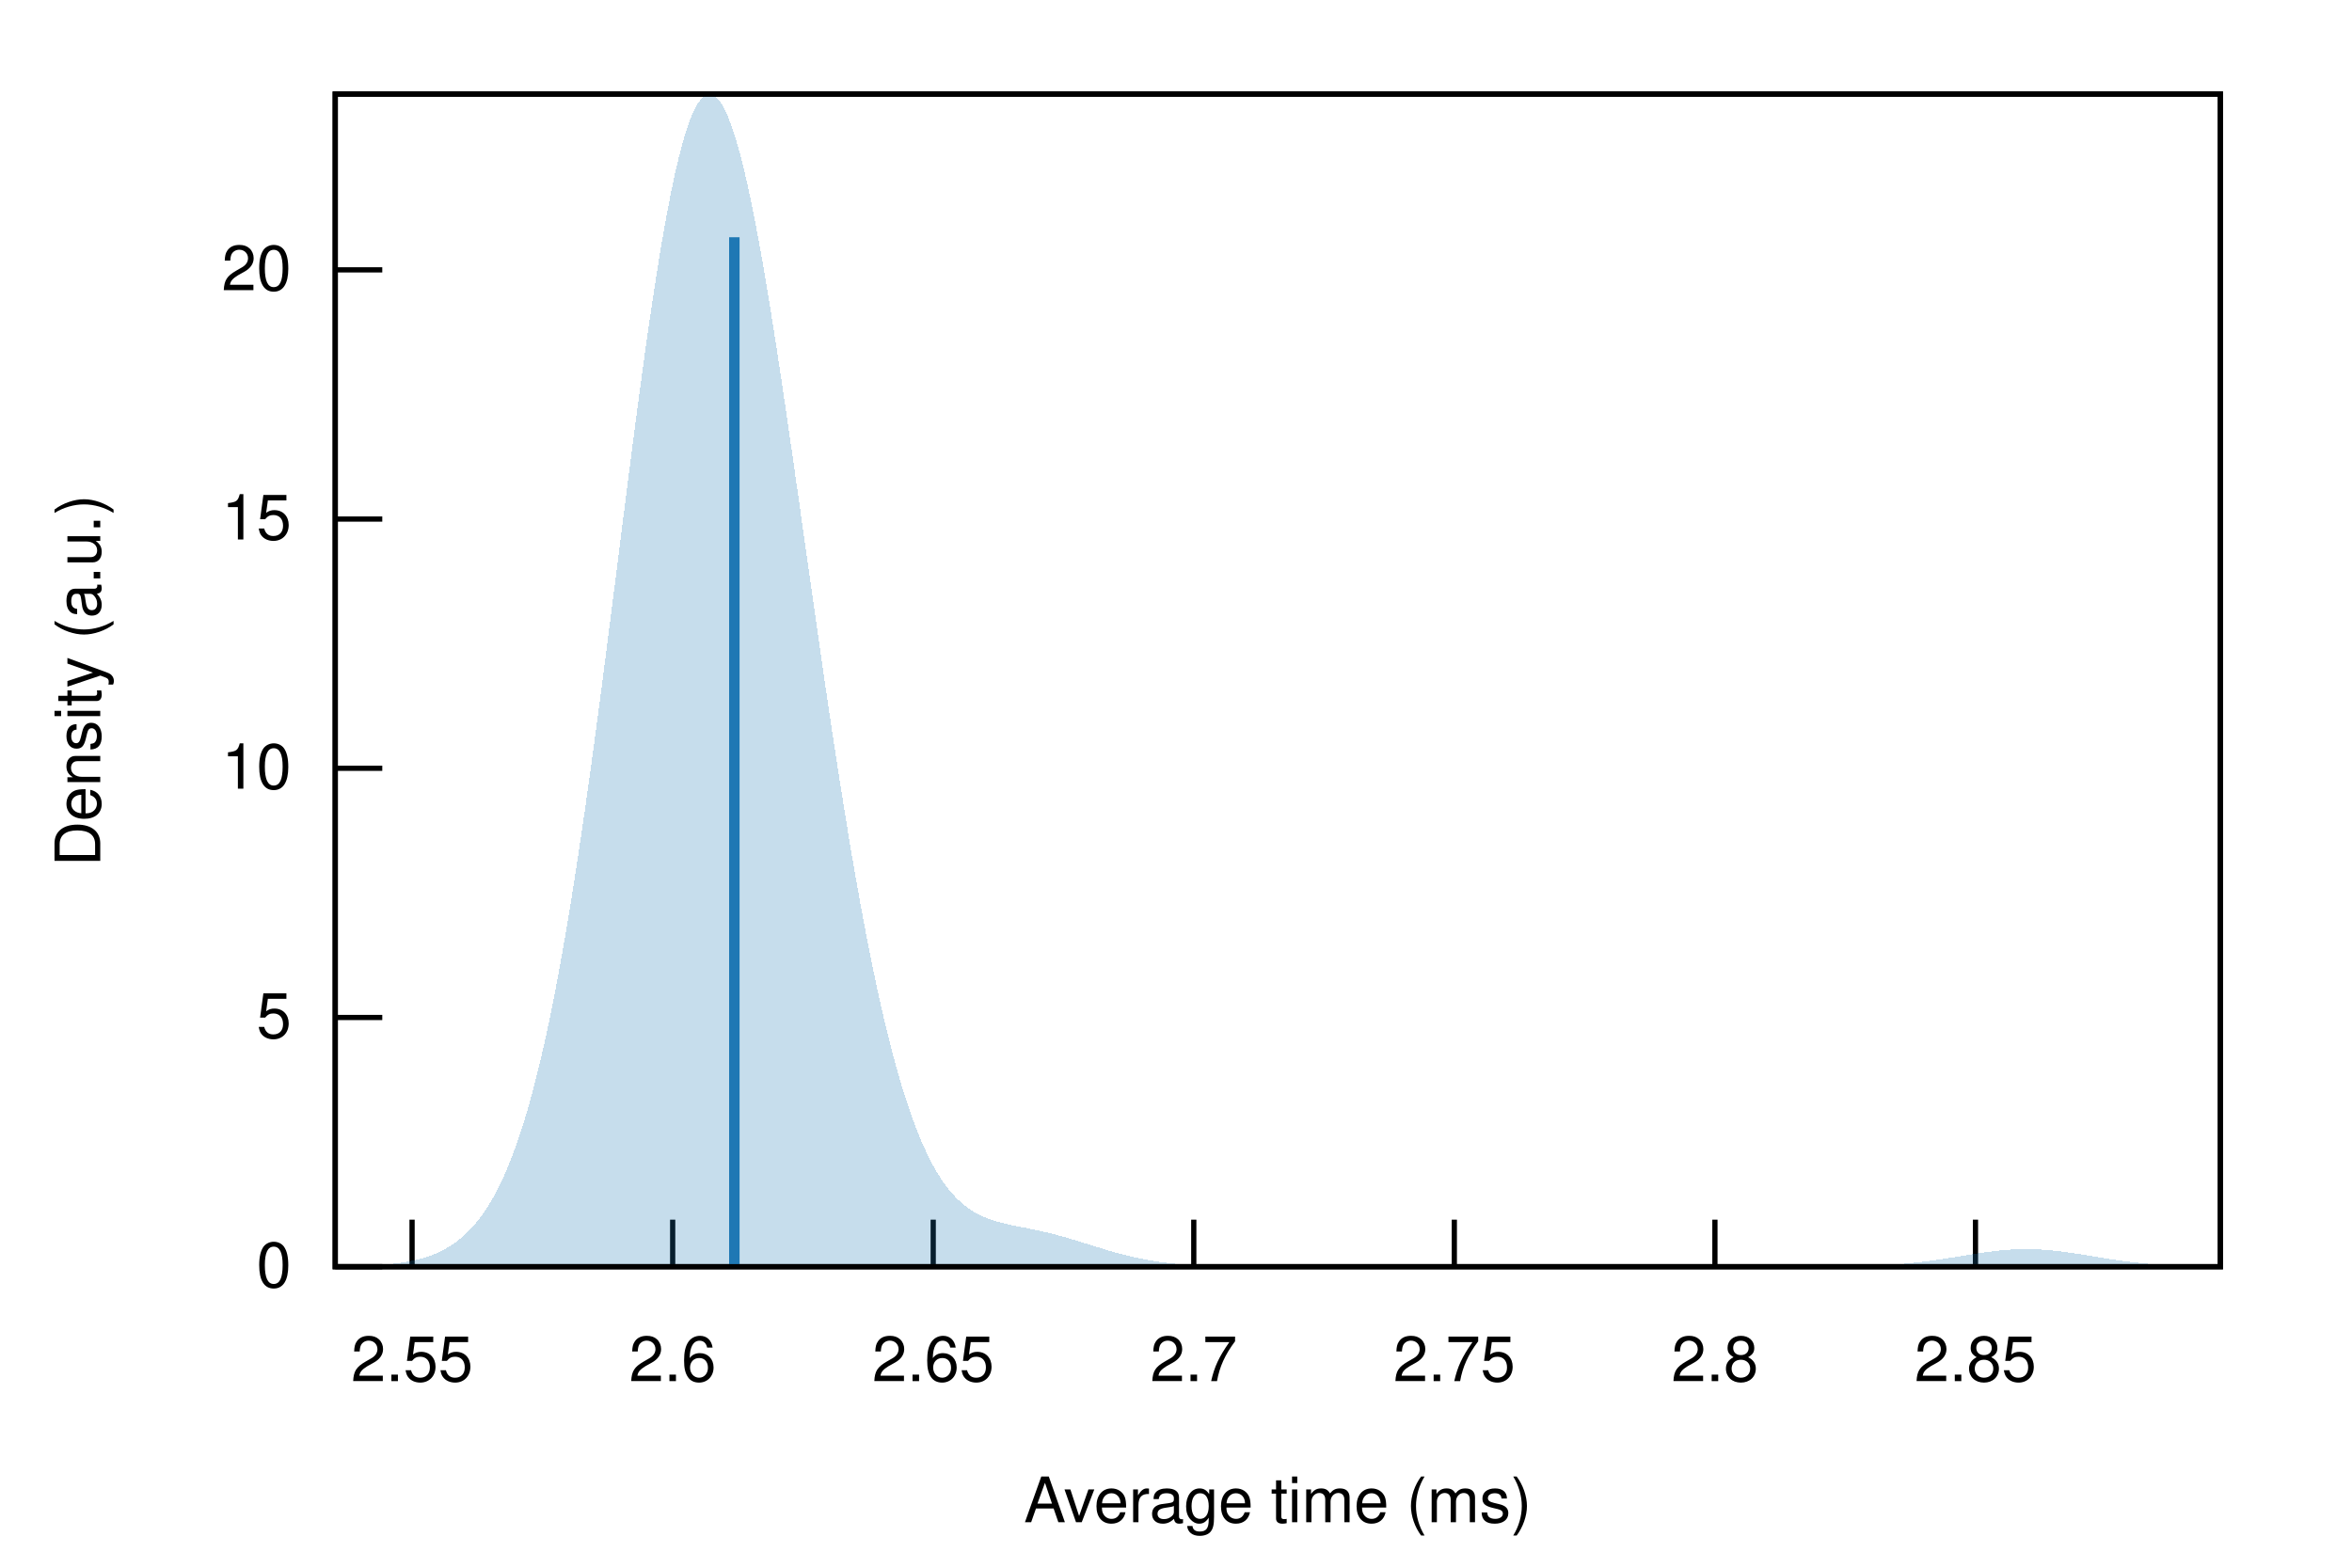
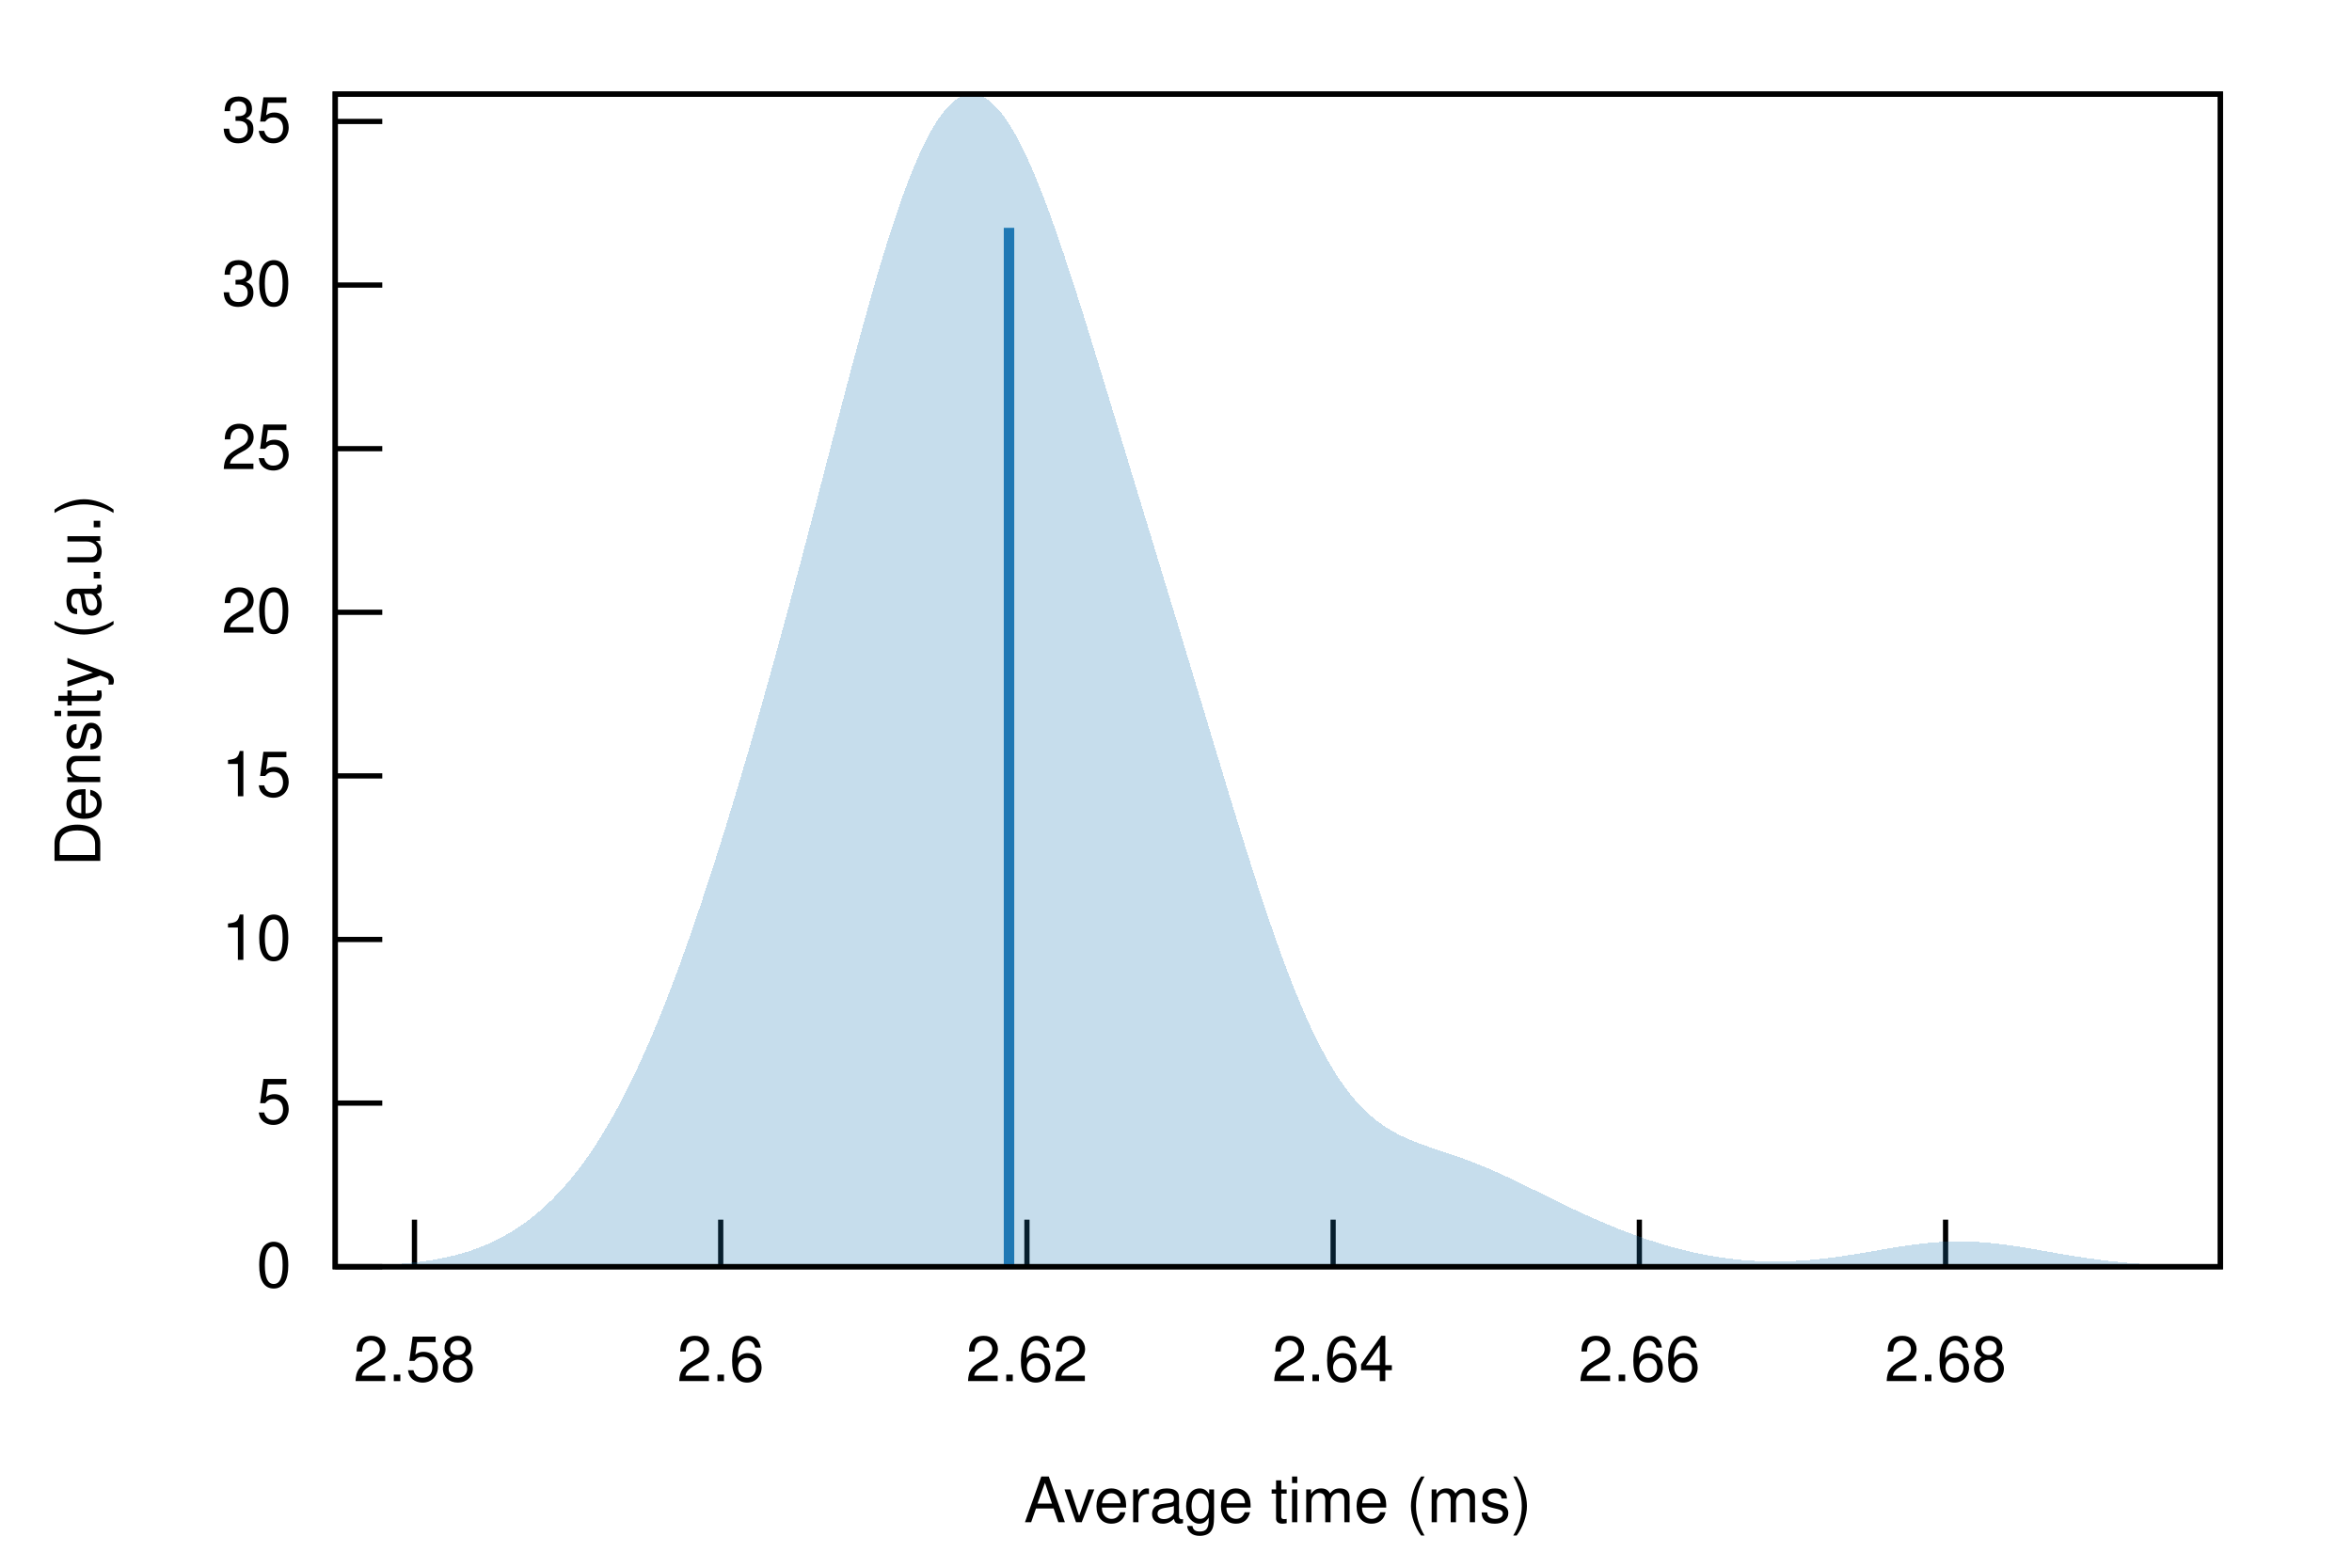
<svg xmlns="http://www.w3.org/2000/svg" xmlns:xlink="http://www.w3.org/1999/xlink" viewBox="0 0 450 300">
  <g id="gnuplot_canvas">
    <rect x="0" y="0" width="450" height="300" fill="none" />
    <defs>
      <circle id="gpDot" r="0.5" stroke-width="0.5" stroke="currentColor" />
      <path id="gpPt0" stroke-width="0.222" stroke="currentColor" d="M-1,0 h2 M0,-1 v2" />
      <path id="gpPt1" stroke-width="0.222" stroke="currentColor" d="M-1,-1 L1,1 M1,-1 L-1,1" />
      <path id="gpPt2" stroke-width="0.222" stroke="currentColor" d="M-1,0 L1,0 M0,-1 L0,1 M-1,-1 L1,1 M-1,1 L1,-1" />
      <rect id="gpPt3" stroke-width="0.222" stroke="currentColor" x="-1" y="-1" width="2" height="2" />
      <rect id="gpPt4" stroke-width="0.222" stroke="currentColor" fill="currentColor" x="-1" y="-1" width="2" height="2" />
      <circle id="gpPt5" stroke-width="0.222" stroke="currentColor" cx="0" cy="0" r="1" />
      <use xlink:href="#gpPt5" id="gpPt6" fill="currentColor" stroke="none" />
      <path id="gpPt7" stroke-width="0.222" stroke="currentColor" d="M0,-1.33 L-1.33,0.67 L1.33,0.67 z" />
      <use xlink:href="#gpPt7" id="gpPt8" fill="currentColor" stroke="none" />
      <use xlink:href="#gpPt7" id="gpPt9" stroke="currentColor" transform="rotate(180)" />
      <use xlink:href="#gpPt9" id="gpPt10" fill="currentColor" stroke="none" />
      <use xlink:href="#gpPt3" id="gpPt11" stroke="currentColor" transform="rotate(45)" />
      <use xlink:href="#gpPt11" id="gpPt12" fill="currentColor" stroke="none" />
      <path id="gpPt13" stroke-width="0.222" stroke="currentColor" d="M0,1.330 L1.265,0.411 L0.782,-1.067 L-0.782,-1.076 L-1.265,0.411 z" />
      <use xlink:href="#gpPt13" id="gpPt14" fill="currentColor" stroke="none" />
      <filter id="textbox" filterUnits="objectBoundingBox" x="0" y="0" height="1" width="1">
        <feFlood flood-color="white" flood-opacity="1" result="bgnd" />
        <feComposite in="SourceGraphic" in2="bgnd" operator="atop" />
      </filter>
      <filter id="greybox" filterUnits="objectBoundingBox" x="0" y="0" height="1" width="1">
        <feFlood flood-color="lightgrey" flood-opacity="1" result="grey" />
        <feComposite in="SourceGraphic" in2="grey" operator="atop" />
      </filter>
    </defs>
    <g fill="none" color="white" stroke="currentColor" stroke-width="1.00" stroke-linecap="butt" stroke-linejoin="miter">
</g>
    <g fill="none" color="black" stroke="currentColor" stroke-width="1.00" stroke-linecap="butt" stroke-linejoin="miter">
      <path stroke="black" d="M64.14,242.40 L73.14,242.40  " />
      <g transform="translate(55.75,246.30)" stroke="none" fill="black" font-family="Helvetica" font-size="12.00" text-anchor="end">
        <text>
          <tspan font-family="Helvetica"> 0</tspan>
        </text>
      </g>
    </g>
    <g fill="none" color="black" stroke="currentColor" stroke-width="1.00" stroke-linecap="butt" stroke-linejoin="miter">
-       <path stroke="black" d="M64.14,194.71 L73.14,194.71  " />
-       <g transform="translate(55.75,198.61)" stroke="none" fill="black" font-family="Helvetica" font-size="12.00" text-anchor="end">
+       <path stroke="black" d="M64.14,211.09 L73.14,211.09  " />
+       <g transform="translate(55.75,214.99)" stroke="none" fill="black" font-family="Helvetica" font-size="12.00" text-anchor="end">
        <text>
          <tspan font-family="Helvetica"> 5</tspan>
        </text>
      </g>
    </g>
    <g fill="none" color="black" stroke="currentColor" stroke-width="1.00" stroke-linecap="butt" stroke-linejoin="miter">
-       <path stroke="black" d="M64.14,147.02 L73.14,147.02  " />
-       <g transform="translate(55.75,150.92)" stroke="none" fill="black" font-family="Helvetica" font-size="12.00" text-anchor="end">
+       <path stroke="black" d="M64.14,179.78 L73.14,179.78  " />
+       <g transform="translate(55.75,183.68)" stroke="none" fill="black" font-family="Helvetica" font-size="12.00" text-anchor="end">
        <text>
          <tspan font-family="Helvetica"> 10</tspan>
        </text>
      </g>
    </g>
    <g fill="none" color="black" stroke="currentColor" stroke-width="1.00" stroke-linecap="butt" stroke-linejoin="miter">
-       <path stroke="black" d="M64.14,99.33 L73.14,99.33  " />
-       <g transform="translate(55.75,103.23)" stroke="none" fill="black" font-family="Helvetica" font-size="12.00" text-anchor="end">
+       <path stroke="black" d="M64.14,148.48 L73.14,148.48  " />
+       <g transform="translate(55.75,152.38)" stroke="none" fill="black" font-family="Helvetica" font-size="12.00" text-anchor="end">
        <text>
          <tspan font-family="Helvetica"> 15</tspan>
        </text>
      </g>
    </g>
    <g fill="none" color="black" stroke="currentColor" stroke-width="1.00" stroke-linecap="butt" stroke-linejoin="miter">
-       <path stroke="black" d="M64.14,51.64 L73.14,51.64  " />
-       <g transform="translate(55.75,55.54)" stroke="none" fill="black" font-family="Helvetica" font-size="12.00" text-anchor="end">
+       <path stroke="black" d="M64.14,117.17 L73.14,117.17  " />
+       <g transform="translate(55.75,121.07)" stroke="none" fill="black" font-family="Helvetica" font-size="12.00" text-anchor="end">
        <text>
          <tspan font-family="Helvetica"> 20</tspan>
        </text>
      </g>
    </g>
    <g fill="none" color="black" stroke="currentColor" stroke-width="1.00" stroke-linecap="butt" stroke-linejoin="miter">
-       <path stroke="black" d="M78.84,242.40 L78.84,233.40  " />
-       <g transform="translate(78.84,264.30)" stroke="none" fill="black" font-family="Helvetica" font-size="12.00" text-anchor="middle">
+       <path stroke="black" d="M64.14,85.86 L73.14,85.86  " />
+       <g transform="translate(55.75,89.76)" stroke="none" fill="black" font-family="Helvetica" font-size="12.00" text-anchor="end">
        <text>
-           <tspan font-family="Helvetica"> 2.55</tspan>
+           <tspan font-family="Helvetica"> 25</tspan>
        </text>
      </g>
    </g>
    <g fill="none" color="black" stroke="currentColor" stroke-width="1.00" stroke-linecap="butt" stroke-linejoin="miter">
-       <path stroke="black" d="M128.70,242.40 L128.70,233.40  " />
-       <g transform="translate(128.70,264.30)" stroke="none" fill="black" font-family="Helvetica" font-size="12.00" text-anchor="middle">
+       <path stroke="black" d="M64.14,54.55 L73.14,54.55  " />
+       <g transform="translate(55.75,58.45)" stroke="none" fill="black" font-family="Helvetica" font-size="12.00" text-anchor="end">
+         <text>
+           <tspan font-family="Helvetica"> 30</tspan>
+         </text>
+       </g>
+     </g>
+     <g fill="none" color="black" stroke="currentColor" stroke-width="1.00" stroke-linecap="butt" stroke-linejoin="miter">
+       <path stroke="black" d="M64.14,23.24 L73.14,23.24  " />
+       <g transform="translate(55.75,27.14)" stroke="none" fill="black" font-family="Helvetica" font-size="12.00" text-anchor="end">
+         <text>
+           <tspan font-family="Helvetica"> 35</tspan>
+         </text>
+       </g>
+     </g>
+     <g fill="none" color="black" stroke="currentColor" stroke-width="1.00" stroke-linecap="butt" stroke-linejoin="miter">
+       <path stroke="black" d="M79.30,242.40 L79.30,233.40  " />
+       <g transform="translate(79.30,264.30)" stroke="none" fill="black" font-family="Helvetica" font-size="12.00" text-anchor="middle">
+         <text>
+           <tspan font-family="Helvetica"> 2.58</tspan>
+         </text>
+       </g>
+     </g>
+     <g fill="none" color="black" stroke="currentColor" stroke-width="1.00" stroke-linecap="butt" stroke-linejoin="miter">
+       <path stroke="black" d="M137.89,242.40 L137.89,233.40  " />
+       <g transform="translate(137.89,264.30)" stroke="none" fill="black" font-family="Helvetica" font-size="12.00" text-anchor="middle">
        <text>
          <tspan font-family="Helvetica"> 2.6</tspan>
        </text>
      </g>
    </g>
    <g fill="none" color="black" stroke="currentColor" stroke-width="1.00" stroke-linecap="butt" stroke-linejoin="miter">
-       <path stroke="black" d="M178.55,242.40 L178.55,233.40  " />
-       <g transform="translate(178.55,264.30)" stroke="none" fill="black" font-family="Helvetica" font-size="12.00" text-anchor="middle">
+       <path stroke="black" d="M196.48,242.40 L196.48,233.40  " />
+       <g transform="translate(196.48,264.30)" stroke="none" fill="black" font-family="Helvetica" font-size="12.00" text-anchor="middle">
        <text>
-           <tspan font-family="Helvetica"> 2.65</tspan>
+           <tspan font-family="Helvetica"> 2.62</tspan>
        </text>
      </g>
    </g>
    <g fill="none" color="black" stroke="currentColor" stroke-width="1.00" stroke-linecap="butt" stroke-linejoin="miter">
-       <path stroke="black" d="M228.40,242.40 L228.40,233.40  " />
-       <g transform="translate(228.40,264.30)" stroke="none" fill="black" font-family="Helvetica" font-size="12.00" text-anchor="middle">
+       <path stroke="black" d="M255.06,242.40 L255.06,233.40  " />
+       <g transform="translate(255.06,264.30)" stroke="none" fill="black" font-family="Helvetica" font-size="12.00" text-anchor="middle">
        <text>
-           <tspan font-family="Helvetica"> 2.7</tspan>
+           <tspan font-family="Helvetica"> 2.64</tspan>
        </text>
      </g>
    </g>
    <g fill="none" color="black" stroke="currentColor" stroke-width="1.00" stroke-linecap="butt" stroke-linejoin="miter">
-       <path stroke="black" d="M278.25,242.40 L278.25,233.40  " />
-       <g transform="translate(278.25,264.30)" stroke="none" fill="black" font-family="Helvetica" font-size="12.00" text-anchor="middle">
+       <path stroke="black" d="M313.65,242.40 L313.65,233.40  " />
+       <g transform="translate(313.65,264.30)" stroke="none" fill="black" font-family="Helvetica" font-size="12.00" text-anchor="middle">
        <text>
-           <tspan font-family="Helvetica"> 2.75</tspan>
+           <tspan font-family="Helvetica"> 2.66</tspan>
        </text>
      </g>
    </g>
    <g fill="none" color="black" stroke="currentColor" stroke-width="1.00" stroke-linecap="butt" stroke-linejoin="miter">
-       <path stroke="black" d="M328.11,242.40 L328.11,233.40  " />
-       <g transform="translate(328.11,264.30)" stroke="none" fill="black" font-family="Helvetica" font-size="12.00" text-anchor="middle">
+       <path stroke="black" d="M372.24,242.40 L372.24,233.40  " />
+       <g transform="translate(372.24,264.30)" stroke="none" fill="black" font-family="Helvetica" font-size="12.00" text-anchor="middle">
        <text>
-           <tspan font-family="Helvetica"> 2.8</tspan>
-         </text>
-       </g>
-     </g>
-     <g fill="none" color="black" stroke="currentColor" stroke-width="1.00" stroke-linecap="butt" stroke-linejoin="miter">
-       <path stroke="black" d="M377.96,242.40 L377.96,233.40  " />
-       <g transform="translate(377.96,264.30)" stroke="none" fill="black" font-family="Helvetica" font-size="12.00" text-anchor="middle">
-         <text>
-           <tspan font-family="Helvetica"> 2.85</tspan>
+           <tspan font-family="Helvetica"> 2.68</tspan>
        </text>
      </g>
    </g>
    <g fill="none" color="black" stroke="currentColor" stroke-width="1.00" stroke-linecap="butt" stroke-linejoin="miter">
</g>
    <g fill="none" color="black" stroke="currentColor" stroke-width="1.00" stroke-linecap="butt" stroke-linejoin="miter">
      <path stroke="black" d="M64.14,18.01 L64.14,242.40 L424.82,242.40 L424.82,18.01 L64.14,18.01 Z  " />
    </g>
    <g fill="none" color="black" stroke="currentColor" stroke-width="1.00" stroke-linecap="butt" stroke-linejoin="miter">
</g>
    <g id="gnuplot_plot_1">
      <g fill="none" color="black" stroke="currentColor" stroke-width="1.00" stroke-linecap="butt" stroke-linejoin="miter">
        <g stroke="none" shape-rendering="crispEdges">
-           <polygon fill="rgb( 31, 120, 180)" fill-opacity="0.25" points="64.14,242.35 64.86,242.35 65.59,242.33 66.31,242.32 67.03,242.31 67.75,242.29 68.48,242.27 69.20,242.25 69.92,242.22 70.65,242.19 71.37,242.15 72.09,242.11 72.81,242.06 73.54,242.00 74.26,241.94 74.98,241.86 75.70,241.78 76.43,241.69 77.15,241.58 77.87,241.46 78.60,241.32 79.32,241.16 80.04,240.99 80.76,240.80 81.49,240.58 82.21,240.33 82.93,240.06 83.66,239.76 84.38,239.42 85.10,239.04 85.82,238.63 86.55,238.17 87.27,237.66 87.99,237.10 88.72,236.48 89.44,235.80 90.16,235.06 90.88,234.24 91.61,233.35 92.33,232.38 93.05,231.32 93.78,230.16 94.50,228.91 95.22,227.55 95.94,226.08 96.67,224.49 97.39,222.77 98.11,220.93 98.83,218.95 99.56,216.82 100.28,214.55 101.00,212.13 101.73,209.54 102.45,206.79 103.17,203.88 103.89,200.79 104.62,197.53 105.34,194.10 106.06,190.49 106.79,186.70 107.51,182.73 108.23,178.59 108.95,174.28 109.68,169.80 110.40,165.16 111.12,160.36 111.85,155.41 112.57,150.33 113.29,145.11 114.01,139.78 114.74,134.35 115.46,128.83 116.18,123.23 116.90,117.58 117.63,111.89 118.35,106.18 119.07,100.47 119.80,94.78 120.52,89.14 121.24,83.56 121.96,78.07 122.69,72.69 123.41,67.45 124.13,62.37 124.86,57.46 125.58,52.76 126.30,48.28 127.02,44.05 127.75,40.08 128.47,36.40 129.19,33.01 129.92,29.94 130.64,27.20 131.36,24.81 132.08,22.76 132.81,21.07 133.53,19.75 134.25,18.80 134.97,18.22 135.70,18.01 136.42,18.17 137.14,18.70 137.87,19.58 138.59,20.81 139.31,22.39 140.03,24.30 140.76,26.52 141.48,29.05 142.20,31.87 142.93,34.96 143.65,38.30 144.37,41.89 145.09,45.70 145.82,49.71 146.54,53.91 147.26,58.28 147.99,62.80 148.71,67.45 149.43,72.21 150.15,77.07 150.88,82.02 151.60,87.02 152.32,92.08 153.05,97.17 153.77,102.27 154.49,107.38 155.21,112.48 155.94,117.56 156.66,122.61 157.38,127.60 158.10,132.54 158.83,137.42 159.55,142.21 160.27,146.92 161.00,151.53 161.72,156.04 162.44,160.44 163.16,164.72 163.89,168.88 164.61,172.91 165.33,176.80 166.06,180.56 166.78,184.19 167.50,187.66 168.22,191.00 168.95,194.18 169.67,197.23 170.39,200.12 171.12,202.87 171.84,205.47 172.56,207.92 173.28,210.24 174.01,212.41 174.73,214.45 175.45,216.35 176.17,218.12 176.90,219.77 177.62,221.29 178.34,222.70 179.07,223.99 179.79,225.18 180.51,226.26 181.23,227.24 181.96,228.14 182.68,228.94 183.40,229.67 184.13,230.32 184.85,230.90 185.57,231.42 186.29,231.88 187.02,232.29 187.74,232.65 188.46,232.97 189.19,233.25 189.91,233.50 190.63,233.73 191.35,233.93 192.08,234.11 192.80,234.28 193.52,234.44 194.25,234.59 194.97,234.73 195.69,234.87 196.41,235.01 197.14,235.16 197.86,235.31 198.58,235.46 199.30,235.62 200.03,235.78 200.75,235.96 201.47,236.14 202.20,236.33 202.92,236.52 203.64,236.72 204.36,236.93 205.09,237.15 205.81,237.36 206.53,237.59 207.26,237.81 207.98,238.04 208.70,238.26 209.42,238.49 210.15,238.71 210.87,238.94 211.59,239.15 212.32,239.37 213.04,239.57 213.76,239.78 214.48,239.97 215.21,240.16 215.93,240.34 216.65,240.51 217.37,240.67 218.10,240.82 218.82,240.96 219.54,241.10 220.27,241.22 220.99,241.34 221.71,241.45 222.43,241.55 223.16,241.64 223.88,241.73 224.60,241.80 225.33,241.87 226.05,241.93 226.77,241.99 227.49,242.04 228.22,242.09 228.94,242.13 229.66,242.17 230.39,242.20 231.11,242.23 231.83,242.25 232.55,242.27 233.28,242.29 234.00,242.31 234.72,242.32 235.44,242.33 236.17,242.34 236.89,242.35 237.61,242.36 238.34,242.37 239.06,242.37 239.78,242.38 240.50,242.38 241.23,242.38 241.95,242.39 242.67,242.39 243.40,242.39 244.12,242.39 244.84,242.39 245.56,242.40 246.29,242.40 247.01,242.40 247.73,242.40 248.46,242.40 249.18,242.40 249.90,242.40 250.62,242.40 251.35,242.40 252.07,242.40 252.79,242.40 253.52,242.40 254.24,242.40 254.96,242.40 255.68,242.40 256.41,242.40 257.13,242.40 257.85,242.40 258.57,242.40 259.30,242.40 260.02,242.40 260.74,242.40 261.47,242.40 262.19,242.40 262.91,242.40 263.63,242.40 264.36,242.40 265.08,242.40 265.80,242.40 266.53,242.40 267.25,242.40 267.97,242.40 268.69,242.40 269.42,242.40 270.14,242.40 270.86,242.40 271.59,242.40 272.31,242.40 273.03,242.40 273.75,242.40 274.48,242.40 275.20,242.40 275.92,242.40 276.64,242.40 277.37,242.40 278.09,242.40 278.81,242.40 279.54,242.40 280.26,242.40 280.98,242.40 281.70,242.40 282.43,242.40 283.15,242.40 283.87,242.40 284.60,242.40 285.32,242.40 286.04,242.40 286.76,242.40 287.49,242.40 288.21,242.40 288.93,242.40 289.66,242.40 290.38,242.40 291.10,242.40 291.82,242.40 292.55,242.40 293.27,242.40 293.99,242.40 294.71,242.40 295.44,242.40 296.16,242.40 296.88,242.40 297.61,242.40 298.33,242.40 299.05,242.40 299.77,242.40 300.50,242.40 301.22,242.40 301.94,242.40 302.67,242.40 303.39,242.40 304.11,242.40 304.83,242.40 305.56,242.40 306.28,242.40 307.00,242.40 307.73,242.40 308.45,242.40 309.17,242.40 309.89,242.40 310.62,242.40 311.34,242.40 312.06,242.40 312.79,242.40 313.51,242.40 314.23,242.40 314.95,242.40 315.68,242.40 316.40,242.40 317.12,242.40 317.84,242.40 318.57,242.40 319.29,242.40 320.01,242.40 320.74,242.40 321.46,242.40 322.18,242.40 322.90,242.40 323.63,242.40 324.35,242.40 325.07,242.40 325.80,242.40 326.52,242.40 327.24,242.40 327.96,242.40 328.69,242.40 329.41,242.40 330.13,242.40 330.86,242.40 331.58,242.40 332.30,242.40 333.02,242.40 333.75,242.40 334.47,242.40 335.19,242.40 335.91,242.40 336.64,242.40 337.36,242.40 338.08,242.40 338.81,242.40 339.53,242.40 340.25,242.40 340.97,242.40 341.70,242.40 342.42,242.40 343.14,242.39 343.87,242.39 344.59,242.39 345.31,242.39 346.03,242.39 346.76,242.39 347.48,242.38 348.20,242.38 348.93,242.37 349.65,242.37 350.37,242.36 351.09,242.36 351.82,242.35 352.54,242.34 353.26,242.33 353.99,242.32 354.71,242.30 355.43,242.29 356.15,242.27 356.88,242.25 357.60,242.22 358.32,242.20 359.04,242.17 359.77,242.13 360.49,242.10 361.21,242.05 361.94,242.01 362.66,241.96 363.38,241.91 364.10,241.85 364.83,241.78 365.55,241.71 366.27,241.64 367.00,241.56 367.72,241.48 368.44,241.39 369.16,241.29 369.89,241.20 370.61,241.09 371.33,240.99 372.06,240.88 372.78,240.76 373.50,240.65 374.22,240.53 374.95,240.41 375.67,240.29 376.39,240.17 377.11,240.05 377.84,239.94 378.56,239.83 379.28,239.72 380.01,239.62 380.73,239.52 381.45,239.43 382.17,239.35 382.90,239.27 383.62,239.21 384.34,239.15 385.07,239.10 385.79,239.07 386.51,239.05 387.23,239.03 387.96,239.03 388.68,239.04 389.40,239.06 390.13,239.10 390.85,239.14 391.57,239.20 392.29,239.26 393.02,239.33 393.74,239.41 394.46,239.50 395.18,239.60 395.91,239.70 396.63,239.81 397.35,239.92 398.08,240.03 398.80,240.15 399.52,240.27 400.24,240.39 400.97,240.51 401.69,240.63 402.41,240.74 403.14,240.86 403.86,240.97 404.58,241.08 405.30,241.18 406.03,241.28 406.75,241.37 407.47,241.46 408.20,241.55 408.92,241.63 409.64,241.70 410.36,241.77 411.09,241.84 411.81,241.90 412.53,241.95 413.26,242.00 413.98,242.05 414.70,242.09 415.42,242.13 416.15,242.16 416.87,242.19 417.59,242.22 418.31,242.24 419.04,242.26 419.76,242.28 420.48,242.30 421.21,242.31 421.93,242.33 422.65,242.34 423.37,242.35 424.10,242.36 424.82,242.36 424.82,242.40 424.10,242.40 423.37,242.40 422.65,242.40 421.93,242.40 421.21,242.40 420.48,242.40 419.76,242.40 419.04,242.40 418.31,242.40 417.59,242.40 416.87,242.40 416.15,242.40 415.42,242.40 414.70,242.40 413.98,242.40 413.26,242.40 412.53,242.40 411.81,242.40 411.09,242.40 410.36,242.40 409.64,242.40 408.92,242.40 408.20,242.40 407.47,242.40 406.75,242.40 406.03,242.40 405.30,242.40 404.58,242.40 403.86,242.40 403.14,242.40 402.41,242.40 401.69,242.40 400.97,242.40 400.24,242.40 399.52,242.40 398.80,242.40 398.08,242.40 397.35,242.40 396.63,242.40 395.91,242.40 395.18,242.40 394.46,242.40 393.74,242.40 393.02,242.40 392.29,242.40 391.57,242.40 390.85,242.40 390.13,242.40 389.40,242.40 388.68,242.40 387.96,242.40 387.23,242.40 386.51,242.40 385.79,242.40 385.07,242.40 384.34,242.40 383.62,242.40 382.90,242.40 382.17,242.40 381.45,242.40 380.73,242.40 380.01,242.40 379.28,242.40 378.56,242.40 377.84,242.40 377.11,242.40 376.39,242.40 375.67,242.40 374.95,242.40 374.22,242.40 373.50,242.40 372.78,242.40 372.06,242.40 371.33,242.40 370.61,242.40 369.89,242.40 369.16,242.40 368.44,242.40 367.72,242.40 367.00,242.40 366.27,242.40 365.55,242.40 364.83,242.40 364.10,242.40 363.38,242.40 362.66,242.40 361.94,242.40 361.21,242.40 360.49,242.40 359.77,242.40 359.04,242.40 358.32,242.40 357.60,242.40 356.88,242.40 356.15,242.40 355.43,242.40 354.71,242.40 353.99,242.40 353.26,242.40 352.54,242.40 351.82,242.40 351.09,242.40 350.37,242.40 349.65,242.40 348.93,242.40 348.20,242.40 347.48,242.40 346.76,242.40 346.03,242.40 345.31,242.40 344.59,242.40 343.87,242.40 343.14,242.40 342.42,242.40 341.70,242.40 340.97,242.40 340.25,242.40 339.53,242.40 338.81,242.40 338.08,242.40 337.36,242.40 336.64,242.40 335.91,242.40 335.19,242.40 334.47,242.40 333.75,242.40 333.02,242.40 332.30,242.40 331.58,242.40 330.86,242.40 330.13,242.40 329.41,242.40 328.69,242.40 327.96,242.40 327.24,242.40 326.52,242.40 325.80,242.40 325.07,242.40 324.35,242.40 323.63,242.40 322.90,242.40 322.18,242.40 321.46,242.40 320.74,242.40 320.01,242.40 319.29,242.40 318.57,242.40 317.84,242.40 317.12,242.40 316.40,242.40 315.68,242.40 314.95,242.40 314.23,242.40 313.51,242.40 312.79,242.40 312.06,242.40 311.34,242.40 310.62,242.40 309.89,242.40 309.17,242.40 308.45,242.40 307.73,242.40 307.00,242.40 306.28,242.40 305.56,242.40 304.83,242.40 304.11,242.40 303.39,242.40 302.67,242.40 301.94,242.40 301.22,242.40 300.50,242.40 299.77,242.40 299.05,242.40 298.33,242.40 297.61,242.40 296.88,242.40 296.16,242.40 295.44,242.40 294.71,242.40 293.99,242.40 293.27,242.40 292.55,242.40 291.82,242.40 291.10,242.40 290.38,242.40 289.66,242.40 288.93,242.40 288.21,242.40 287.49,242.40 286.76,242.40 286.04,242.40 285.32,242.40 284.60,242.40 283.87,242.40 283.15,242.40 282.43,242.40 281.70,242.40 280.98,242.40 280.26,242.40 279.54,242.40 278.81,242.40 278.09,242.40 277.37,242.40 276.64,242.40 275.92,242.40 275.20,242.40 274.48,242.40 273.75,242.40 273.03,242.40 272.31,242.40 271.59,242.40 270.86,242.40 270.14,242.40 269.42,242.40 268.69,242.40 267.97,242.40 267.25,242.40 266.53,242.40 265.80,242.40 265.08,242.40 264.36,242.40 263.63,242.40 262.91,242.40 262.19,242.40 261.47,242.40 260.74,242.40 260.02,242.40 259.30,242.40 258.57,242.40 257.85,242.40 257.13,242.40 256.41,242.40 255.68,242.40 254.96,242.40 254.24,242.40 253.52,242.40 252.79,242.40 252.07,242.40 251.35,242.40 250.62,242.40 249.90,242.40 249.18,242.40 248.46,242.40 247.73,242.40 247.01,242.40 246.29,242.40 245.56,242.40 244.84,242.40 244.12,242.40 243.40,242.40 242.67,242.40 241.95,242.40 241.23,242.40 240.50,242.40 239.78,242.40 239.06,242.40 238.34,242.40 237.61,242.40 236.89,242.40 236.17,242.40 235.44,242.40 234.72,242.40 234.00,242.40 233.28,242.40 232.55,242.40 231.83,242.40 231.11,242.40 230.39,242.40 229.66,242.40 228.94,242.40 228.22,242.40 227.49,242.40 226.77,242.40 226.05,242.40 225.33,242.40 224.60,242.40 223.88,242.40 223.16,242.40 222.43,242.40 221.71,242.40 220.99,242.40 220.27,242.40 219.54,242.40 218.82,242.40 218.10,242.40 217.37,242.40 216.65,242.40 215.93,242.40 215.21,242.40 214.48,242.40 213.76,242.40 213.04,242.40 212.32,242.40 211.59,242.40 210.87,242.40 210.15,242.40 209.42,242.40 208.70,242.40 207.98,242.40 207.26,242.40 206.53,242.40 205.81,242.40 205.09,242.40 204.36,242.40 203.64,242.40 202.92,242.40 202.20,242.40 201.47,242.40 200.75,242.40 200.03,242.40 199.30,242.40 198.58,242.40 197.86,242.40 197.14,242.40 196.41,242.40 195.69,242.40 194.97,242.40 194.25,242.40 193.52,242.40 192.80,242.40 192.08,242.40 191.35,242.40 190.63,242.40 189.91,242.40 189.19,242.40 188.46,242.40 187.74,242.40 187.02,242.40 186.29,242.40 185.57,242.40 184.85,242.40 184.13,242.40 183.40,242.40 182.68,242.40 181.96,242.40 181.23,242.40 180.51,242.40 179.79,242.40 179.07,242.40 178.34,242.40 177.62,242.40 176.90,242.40 176.17,242.40 175.45,242.40 174.73,242.40 174.01,242.40 173.28,242.40 172.56,242.40 171.84,242.40 171.12,242.40 170.39,242.40 169.67,242.40 168.95,242.40 168.22,242.40 167.50,242.40 166.78,242.40 166.06,242.40 165.33,242.40 164.61,242.40 163.89,242.40 163.16,242.40 162.44,242.40 161.72,242.40 161.00,242.40 160.27,242.40 159.55,242.40 158.83,242.40 158.10,242.40 157.38,242.40 156.66,242.40 155.94,242.40 155.21,242.40 154.49,242.40 153.77,242.40 153.05,242.40 152.32,242.40 151.60,242.40 150.88,242.40 150.15,242.40 149.43,242.40 148.71,242.40 147.99,242.40 147.26,242.40 146.54,242.40 145.82,242.40 145.09,242.40 144.37,242.40 143.65,242.40 142.93,242.40 142.20,242.40 141.48,242.40 140.76,242.40 140.03,242.40 139.31,242.40 138.59,242.40 137.87,242.40 137.14,242.40 136.42,242.40 135.70,242.40 134.97,242.40 134.25,242.40 133.53,242.40 132.81,242.40 132.08,242.40 131.36,242.40 130.64,242.40 129.92,242.40 129.19,242.40 128.47,242.40 127.75,242.40 127.02,242.40 126.30,242.40 125.58,242.40 124.86,242.40 124.13,242.40 123.41,242.40 122.69,242.40 121.96,242.40 121.24,242.40 120.52,242.40 119.80,242.40 119.07,242.40 118.35,242.40 117.63,242.40 116.90,242.40 116.18,242.40 115.46,242.40 114.74,242.40 114.01,242.40 113.29,242.40 112.57,242.40 111.85,242.40 111.12,242.40 110.40,242.40 109.68,242.40 108.95,242.40 108.23,242.40 107.51,242.40 106.79,242.40 106.06,242.40 105.34,242.40 104.62,242.40 103.89,242.40 103.17,242.40 102.45,242.40 101.73,242.40 101.00,242.40 100.28,242.40 99.56,242.40 98.83,242.40 98.11,242.40 97.39,242.40 96.67,242.40 95.94,242.40 95.22,242.40 94.50,242.40 93.78,242.40 93.05,242.40 92.33,242.40 91.61,242.40 90.88,242.40 90.16,242.40 89.44,242.40 88.72,242.40 87.99,242.40 87.27,242.40 86.55,242.40 85.82,242.40 85.10,242.40 84.38,242.40 83.66,242.40 82.93,242.40 82.21,242.40 81.49,242.40 80.76,242.40 80.04,242.40 79.32,242.40 78.60,242.40 77.87,242.40 77.15,242.40 76.43,242.40 75.70,242.40 74.98,242.40 74.26,242.40 73.54,242.40 72.81,242.40 72.09,242.40 71.37,242.40 70.65,242.40 69.92,242.40 69.20,242.40 68.48,242.40 67.75,242.40 67.03,242.40 66.31,242.40 65.59,242.40 64.86,242.40 64.14,242.40 " />
+           <polygon fill="rgb( 31, 120, 180)" fill-opacity="0.25" points="64.14,242.33 64.86,242.32 65.59,242.31 66.31,242.30 67.03,242.28 67.75,242.27 68.48,242.25 69.20,242.23 69.92,242.21 70.65,242.18 71.37,242.15 72.09,242.12 72.81,242.09 73.54,242.05 74.26,242.01 74.98,241.96 75.70,241.91 76.43,241.86 77.15,241.80 77.87,241.73 78.60,241.66 79.32,241.58 80.04,241.50 80.76,241.40 81.49,241.30 82.21,241.19 82.93,241.08 83.66,240.95 84.38,240.81 85.10,240.66 85.82,240.50 86.55,240.33 87.27,240.15 87.99,239.96 88.72,239.75 89.44,239.53 90.16,239.29 90.88,239.04 91.61,238.77 92.33,238.48 93.05,238.18 93.78,237.87 94.50,237.53 95.22,237.17 95.94,236.80 96.67,236.40 97.39,235.98 98.11,235.55 98.83,235.09 99.56,234.60 100.28,234.10 101.00,233.56 101.73,233.01 102.45,232.43 103.17,231.82 103.89,231.18 104.62,230.52 105.34,229.82 106.06,229.10 106.79,228.35 107.51,227.57 108.23,226.75 108.95,225.90 109.68,225.02 110.40,224.11 111.12,223.16 111.85,222.18 112.57,221.16 113.29,220.10 114.01,219.01 114.74,217.87 115.46,216.70 116.18,215.49 116.90,214.25 117.63,212.96 118.35,211.63 119.07,210.26 119.80,208.85 120.52,207.40 121.24,205.91 121.96,204.38 122.69,202.81 123.41,201.20 124.13,199.55 124.86,197.86 125.58,196.13 126.30,194.36 127.02,192.56 127.75,190.71 128.47,188.83 129.19,186.91 129.92,184.96 130.64,182.97 131.36,180.95 132.08,178.90 132.81,176.81 133.53,174.69 134.25,172.54 134.97,170.36 135.70,168.16 136.42,165.92 137.14,163.66 137.87,161.36 138.59,159.05 139.31,156.71 140.03,154.34 140.76,151.95 141.48,149.53 142.20,147.09 142.93,144.63 143.65,142.15 144.37,139.65 145.09,137.12 145.82,134.57 146.54,132.00 147.26,129.42 147.99,126.81 148.71,124.18 149.43,121.54 150.15,118.88 150.88,116.20 151.60,113.50 152.32,110.79 153.05,108.07 153.77,105.33 154.49,102.58 155.21,99.82 155.94,97.05 156.66,94.28 157.38,91.50 158.10,88.73 158.83,85.95 159.55,83.17 160.27,80.41 161.00,77.65 161.72,74.90 162.44,72.17 163.16,69.46 163.89,66.77 164.61,64.12 165.33,61.49 166.06,58.90 166.78,56.35 167.50,53.84 168.22,51.39 168.95,48.98 169.67,46.64 170.39,44.36 171.12,42.15 171.84,40.00 172.56,37.94 173.28,35.96 174.01,34.06 174.73,32.25 175.45,30.53 176.17,28.91 176.90,27.40 177.62,25.98 178.34,24.68 179.07,23.48 179.79,22.40 180.51,21.43 181.23,20.58 181.96,19.85 182.68,19.23 183.40,18.74 184.13,18.38 184.85,18.13 185.57,18.01 186.29,18.01 187.02,18.13 187.74,18.38 188.46,18.74 189.19,19.22 189.91,19.82 190.63,20.53 191.35,21.35 192.08,22.29 192.80,23.33 193.52,24.47 194.25,25.71 194.97,27.04 195.69,28.47 196.41,29.98 197.14,31.58 197.86,33.25 198.58,35.00 199.30,36.82 200.03,38.71 200.75,40.65 201.47,42.66 202.20,44.71 202.92,46.81 203.64,48.95 204.36,51.14 205.09,53.35 205.81,55.60 206.53,57.87 207.26,60.17 207.98,62.49 208.70,64.82 209.42,67.17 210.15,69.53 210.87,71.89 211.59,74.27 212.32,76.64 213.04,79.02 213.76,81.41 214.48,83.79 215.21,86.17 215.93,88.55 216.65,90.94 217.37,93.31 218.10,95.69 218.82,98.07 219.54,100.44 220.27,102.81 220.99,105.19 221.71,107.56 222.43,109.93 223.16,112.31 223.88,114.68 224.60,117.06 225.33,119.44 226.05,121.82 226.77,124.20 227.49,126.59 228.22,128.98 228.94,131.37 229.66,133.77 230.39,136.17 231.11,138.56 231.83,140.96 232.55,143.36 233.28,145.75 234.00,148.14 234.72,150.52 235.44,152.90 236.17,155.26 236.89,157.61 237.61,159.95 238.34,162.26 239.06,164.56 239.78,166.83 240.50,169.08 241.23,171.30 241.95,173.48 242.67,175.63 243.40,177.75 244.12,179.82 244.84,181.84 245.56,183.83 246.29,185.76 247.01,187.64 247.73,189.47 248.46,191.24 249.18,192.96 249.90,194.61 250.62,196.21 251.35,197.74 252.07,199.22 252.79,200.63 253.52,201.97 254.24,203.26 254.96,204.48 255.68,205.64 256.41,206.73 257.13,207.77 257.85,208.75 258.57,209.66 259.30,210.53 260.02,211.33 260.74,212.09 261.47,212.79 262.19,213.45 262.91,214.06 263.63,214.63 264.36,215.16 265.08,215.65 265.80,216.10 266.53,216.53 267.25,216.92 267.97,217.29 268.69,217.63 269.42,217.96 270.14,218.26 270.86,218.55 271.59,218.83 272.31,219.09 273.03,219.35 273.75,219.60 274.48,219.85 275.20,220.09 275.92,220.33 276.64,220.58 277.37,220.82 278.09,221.07 278.81,221.32 279.54,221.57 280.26,221.83 280.98,222.10 281.70,222.38 282.43,222.66 283.15,222.94 283.87,223.24 284.60,223.54 285.32,223.85 286.04,224.16 286.76,224.49 287.49,224.81 288.21,225.15 288.93,225.48 289.66,225.83 290.38,226.17 291.10,226.52 291.82,226.87 292.55,227.23 293.27,227.59 293.99,227.94 294.71,228.30 295.44,228.66 296.16,229.02 296.88,229.37 297.61,229.73 298.33,230.08 299.05,230.43 299.77,230.78 300.50,231.13 301.22,231.47 301.94,231.81 302.67,232.14 303.39,232.47 304.11,232.80 304.83,233.12 305.56,233.44 306.28,233.75 307.00,234.06 307.73,234.37 308.45,234.67 309.17,234.96 309.89,235.25 310.62,235.53 311.34,235.81 312.06,236.08 312.79,236.34 313.51,236.60 314.23,236.86 314.95,237.11 315.68,237.35 316.40,237.58 317.12,237.81 317.84,238.04 318.57,238.25 319.29,238.46 320.01,238.67 320.74,238.86 321.46,239.05 322.18,239.23 322.90,239.41 323.63,239.58 324.35,239.74 325.07,239.89 325.80,240.04 326.52,240.18 327.24,240.31 327.96,240.43 328.69,240.55 329.41,240.66 330.13,240.76 330.86,240.85 331.58,240.94 332.30,241.02 333.02,241.09 333.75,241.15 334.47,241.21 335.19,241.26 335.91,241.30 336.64,241.33 337.36,241.36 338.08,241.38 338.81,241.39 339.53,241.39 340.25,241.39 340.97,241.38 341.70,241.37 342.42,241.34 343.14,241.31 343.87,241.28 344.59,241.23 345.31,241.18 346.03,241.13 346.76,241.07 347.48,241.00 348.20,240.92 348.93,240.84 349.65,240.76 350.37,240.67 351.09,240.57 351.82,240.47 352.54,240.37 353.26,240.26 353.99,240.15 354.71,240.04 355.43,239.92 356.15,239.80 356.88,239.68 357.60,239.55 358.32,239.43 359.04,239.31 359.77,239.18 360.49,239.06 361.21,238.94 361.94,238.82 362.66,238.70 363.38,238.58 364.10,238.47 364.83,238.37 365.55,238.26 366.27,238.17 367.00,238.07 367.72,237.99 368.44,237.91 369.16,237.84 369.89,237.78 370.61,237.72 371.33,237.67 372.06,237.63 372.78,237.60 373.50,237.58 374.22,237.57 374.95,237.56 375.67,237.57 376.39,237.58 377.11,237.61 377.84,237.64 378.56,237.68 379.28,237.73 380.01,237.79 380.73,237.85 381.45,237.92 382.17,238.01 382.90,238.09 383.62,238.18 384.34,238.28 385.07,238.39 385.79,238.50 386.51,238.61 387.23,238.73 387.96,238.85 388.68,238.97 389.40,239.09 390.13,239.22 390.85,239.35 391.57,239.47 392.29,239.60 393.02,239.73 393.74,239.85 394.46,239.98 395.18,240.10 395.91,240.22 396.63,240.34 397.35,240.45 398.08,240.57 398.80,240.68 399.52,240.78 400.24,240.88 400.97,240.98 401.69,241.08 402.41,241.17 403.14,241.25 403.86,241.34 404.58,241.41 405.30,241.49 406.03,241.56 406.75,241.63 407.47,241.69 408.20,241.75 408.92,241.80 409.64,241.85 410.36,241.90 411.09,241.95 411.81,241.99 412.53,242.03 413.26,242.06 413.98,242.09 414.70,242.12 415.42,242.15 416.15,242.18 416.87,242.20 417.59,242.22 418.31,242.24 419.04,242.26 419.76,242.27 420.48,242.29 421.21,242.30 421.93,242.31 422.65,242.32 423.37,242.33 424.10,242.34 424.82,242.35 424.82,242.40 424.10,242.40 423.37,242.40 422.65,242.40 421.93,242.40 421.21,242.40 420.48,242.40 419.76,242.40 419.04,242.40 418.31,242.40 417.59,242.40 416.87,242.40 416.15,242.40 415.42,242.40 414.70,242.40 413.98,242.40 413.26,242.40 412.53,242.40 411.81,242.40 411.09,242.40 410.36,242.40 409.64,242.40 408.92,242.40 408.20,242.40 407.47,242.40 406.75,242.40 406.03,242.40 405.30,242.40 404.58,242.40 403.86,242.40 403.14,242.40 402.41,242.40 401.69,242.40 400.97,242.40 400.24,242.40 399.52,242.40 398.80,242.40 398.08,242.40 397.35,242.40 396.63,242.40 395.91,242.40 395.18,242.40 394.46,242.40 393.74,242.40 393.02,242.40 392.29,242.40 391.57,242.40 390.85,242.40 390.13,242.40 389.40,242.40 388.68,242.40 387.96,242.40 387.23,242.40 386.51,242.40 385.79,242.40 385.07,242.40 384.34,242.40 383.62,242.40 382.90,242.40 382.17,242.40 381.45,242.40 380.73,242.40 380.01,242.40 379.28,242.40 378.56,242.40 377.84,242.40 377.11,242.40 376.39,242.40 375.67,242.40 374.95,242.40 374.22,242.40 373.50,242.40 372.78,242.40 372.06,242.40 371.33,242.40 370.61,242.40 369.89,242.40 369.16,242.40 368.44,242.40 367.72,242.40 367.00,242.40 366.27,242.40 365.55,242.40 364.83,242.40 364.10,242.40 363.38,242.40 362.66,242.40 361.94,242.40 361.21,242.40 360.49,242.40 359.77,242.40 359.04,242.40 358.32,242.40 357.60,242.40 356.88,242.40 356.15,242.40 355.43,242.40 354.71,242.40 353.99,242.40 353.26,242.40 352.54,242.40 351.82,242.40 351.09,242.40 350.37,242.40 349.65,242.40 348.93,242.40 348.20,242.40 347.48,242.40 346.76,242.40 346.03,242.40 345.31,242.40 344.59,242.40 343.87,242.40 343.14,242.40 342.42,242.40 341.70,242.40 340.97,242.40 340.25,242.40 339.53,242.40 338.81,242.40 338.08,242.40 337.36,242.40 336.64,242.40 335.91,242.40 335.19,242.40 334.47,242.40 333.75,242.40 333.02,242.40 332.30,242.40 331.58,242.40 330.86,242.40 330.13,242.40 329.41,242.40 328.69,242.40 327.96,242.40 327.24,242.40 326.52,242.40 325.80,242.40 325.07,242.40 324.35,242.40 323.63,242.40 322.90,242.40 322.18,242.40 321.46,242.40 320.74,242.40 320.01,242.40 319.29,242.40 318.57,242.40 317.84,242.40 317.12,242.40 316.40,242.40 315.68,242.40 314.95,242.40 314.23,242.40 313.51,242.40 312.79,242.40 312.06,242.40 311.34,242.40 310.62,242.40 309.89,242.40 309.17,242.40 308.45,242.40 307.73,242.40 307.00,242.40 306.28,242.40 305.56,242.40 304.83,242.40 304.11,242.40 303.39,242.40 302.67,242.40 301.94,242.40 301.22,242.40 300.50,242.40 299.77,242.40 299.05,242.40 298.33,242.40 297.61,242.40 296.88,242.40 296.16,242.40 295.44,242.40 294.71,242.40 293.99,242.40 293.27,242.40 292.55,242.40 291.82,242.40 291.10,242.40 290.38,242.40 289.66,242.40 288.93,242.40 288.21,242.40 287.49,242.40 286.76,242.40 286.04,242.40 285.32,242.40 284.60,242.40 283.87,242.40 283.15,242.40 282.43,242.40 281.70,242.40 280.98,242.40 280.26,242.40 279.54,242.40 278.81,242.40 278.09,242.40 277.37,242.40 276.64,242.40 275.92,242.40 275.20,242.40 274.48,242.40 273.75,242.40 273.03,242.40 272.31,242.40 271.59,242.40 270.86,242.40 270.14,242.40 269.42,242.40 268.69,242.40 267.97,242.40 267.25,242.40 266.53,242.40 265.80,242.40 265.08,242.40 264.36,242.40 263.63,242.40 262.91,242.40 262.19,242.40 261.47,242.40 260.74,242.40 260.02,242.40 259.30,242.40 258.57,242.40 257.85,242.40 257.13,242.40 256.41,242.40 255.68,242.40 254.96,242.40 254.24,242.40 253.52,242.40 252.79,242.40 252.07,242.40 251.35,242.40 250.62,242.40 249.90,242.40 249.18,242.40 248.46,242.40 247.73,242.40 247.01,242.40 246.29,242.40 245.56,242.40 244.84,242.40 244.12,242.40 243.40,242.40 242.67,242.40 241.95,242.40 241.23,242.40 240.50,242.40 239.78,242.40 239.06,242.40 238.34,242.40 237.61,242.40 236.89,242.40 236.17,242.40 235.44,242.40 234.72,242.40 234.00,242.40 233.28,242.40 232.55,242.40 231.83,242.40 231.11,242.40 230.39,242.40 229.66,242.40 228.94,242.40 228.22,242.40 227.49,242.40 226.77,242.40 226.05,242.40 225.33,242.40 224.60,242.40 223.88,242.40 223.16,242.40 222.43,242.40 221.71,242.40 220.99,242.40 220.27,242.40 219.54,242.40 218.82,242.40 218.10,242.40 217.37,242.40 216.65,242.40 215.93,242.40 215.21,242.40 214.48,242.40 213.76,242.40 213.04,242.40 212.32,242.40 211.59,242.40 210.87,242.40 210.15,242.40 209.42,242.40 208.70,242.40 207.98,242.40 207.26,242.40 206.53,242.40 205.81,242.40 205.09,242.40 204.36,242.40 203.64,242.40 202.92,242.40 202.20,242.40 201.47,242.40 200.75,242.40 200.03,242.40 199.30,242.40 198.58,242.40 197.86,242.40 197.14,242.40 196.41,242.40 195.69,242.40 194.97,242.40 194.25,242.40 193.52,242.40 192.80,242.40 192.08,242.40 191.35,242.40 190.63,242.40 189.91,242.40 189.19,242.40 188.46,242.40 187.74,242.40 187.02,242.40 186.29,242.40 185.57,242.40 184.85,242.40 184.13,242.40 183.40,242.40 182.68,242.40 181.96,242.40 181.23,242.40 180.51,242.40 179.79,242.40 179.07,242.40 178.34,242.40 177.62,242.40 176.90,242.40 176.17,242.40 175.45,242.40 174.73,242.40 174.01,242.40 173.28,242.40 172.56,242.40 171.84,242.40 171.12,242.40 170.39,242.40 169.67,242.40 168.95,242.40 168.22,242.40 167.50,242.40 166.78,242.40 166.06,242.40 165.33,242.40 164.61,242.40 163.89,242.40 163.16,242.40 162.44,242.40 161.72,242.40 161.00,242.40 160.27,242.40 159.55,242.40 158.83,242.40 158.10,242.40 157.38,242.40 156.66,242.40 155.94,242.40 155.21,242.40 154.49,242.40 153.77,242.40 153.05,242.40 152.32,242.40 151.60,242.40 150.88,242.40 150.15,242.40 149.43,242.40 148.71,242.40 147.99,242.40 147.26,242.40 146.54,242.40 145.82,242.40 145.09,242.40 144.37,242.40 143.65,242.40 142.93,242.40 142.20,242.40 141.48,242.40 140.76,242.40 140.03,242.40 139.31,242.40 138.59,242.40 137.87,242.40 137.14,242.40 136.42,242.40 135.70,242.40 134.97,242.40 134.25,242.40 133.53,242.40 132.81,242.40 132.08,242.40 131.36,242.40 130.64,242.40 129.92,242.40 129.19,242.40 128.47,242.40 127.75,242.40 127.02,242.40 126.30,242.40 125.58,242.40 124.86,242.40 124.13,242.40 123.41,242.40 122.69,242.40 121.96,242.40 121.24,242.40 120.52,242.40 119.80,242.40 119.07,242.40 118.35,242.40 117.63,242.40 116.90,242.40 116.18,242.40 115.46,242.40 114.74,242.40 114.01,242.40 113.29,242.40 112.57,242.40 111.85,242.40 111.12,242.40 110.40,242.40 109.68,242.40 108.95,242.40 108.23,242.40 107.51,242.40 106.79,242.40 106.06,242.40 105.34,242.40 104.62,242.40 103.89,242.40 103.17,242.40 102.45,242.40 101.73,242.40 101.00,242.40 100.28,242.40 99.56,242.40 98.83,242.40 98.11,242.40 97.39,242.40 96.67,242.40 95.94,242.40 95.22,242.40 94.50,242.40 93.78,242.40 93.05,242.40 92.33,242.40 91.61,242.40 90.88,242.40 90.16,242.40 89.44,242.40 88.72,242.40 87.99,242.40 87.27,242.40 86.55,242.40 85.82,242.40 85.10,242.40 84.38,242.40 83.66,242.40 82.93,242.40 82.21,242.40 81.49,242.40 80.76,242.40 80.04,242.40 79.32,242.40 78.60,242.40 77.87,242.40 77.15,242.40 76.43,242.40 75.70,242.40 74.98,242.40 74.26,242.40 73.54,242.40 72.81,242.40 72.09,242.40 71.37,242.40 70.65,242.40 69.92,242.40 69.20,242.40 68.48,242.40 67.75,242.40 67.03,242.40 66.31,242.40 65.59,242.40 64.86,242.40 64.14,242.40 " />
        </g>
      </g>
    </g>
    <g id="gnuplot_plot_2">
      <g fill="none" color="white" stroke="rgb( 31, 120, 180)" stroke-width="2.00" stroke-linecap="butt" stroke-linejoin="miter">
</g>
      <g fill="none" color="black" stroke="currentColor" stroke-width="2.00" stroke-linecap="butt" stroke-linejoin="miter">
-         <path stroke="rgb( 31, 120, 180)" d="M140.50,242.40 L140.50,45.40  " />
+         <path stroke="rgb( 31, 120, 180)" d="M193.05,242.40 L193.05,43.60  " />
      </g>
    </g>
    <g fill="none" color="black" stroke="currentColor" stroke-width="2.00" stroke-linecap="butt" stroke-linejoin="miter">
</g>
    <g fill="none" color="black" stroke="black" stroke-width="1.00" stroke-linecap="butt" stroke-linejoin="miter">
</g>
    <g fill="none" color="black" stroke="currentColor" stroke-width="1.00" stroke-linecap="butt" stroke-linejoin="miter">
      <path stroke="black" d="M64.14,18.01 L64.14,242.40 L424.82,242.40 L424.82,18.01 L64.14,18.01 Z  " />
      <g transform="translate(19.18,130.21) rotate(270.00)" stroke="none" fill="black" font-family="Helvetica" font-size="12.00" text-anchor="middle">
        <text>
          <tspan font-family="Helvetica">Density (a.u.)</tspan>
        </text>
      </g>
    </g>
    <g fill="none" color="black" stroke="currentColor" stroke-width="1.00" stroke-linecap="butt" stroke-linejoin="miter">
      <g transform="translate(244.48,291.30)" stroke="none" fill="black" font-family="Helvetica" font-size="12.00" text-anchor="middle">
        <text>
          <tspan font-family="Helvetica">Average time (ms)</tspan>
        </text>
      </g>
    </g>
    <g fill="none" color="black" stroke="currentColor" stroke-width="1.00" stroke-linecap="butt" stroke-linejoin="miter">
</g>
    <g fill="none" color="black" stroke="currentColor" stroke-width="1.00" stroke-linecap="butt" stroke-linejoin="miter">
</g>
  </g>
</svg>
